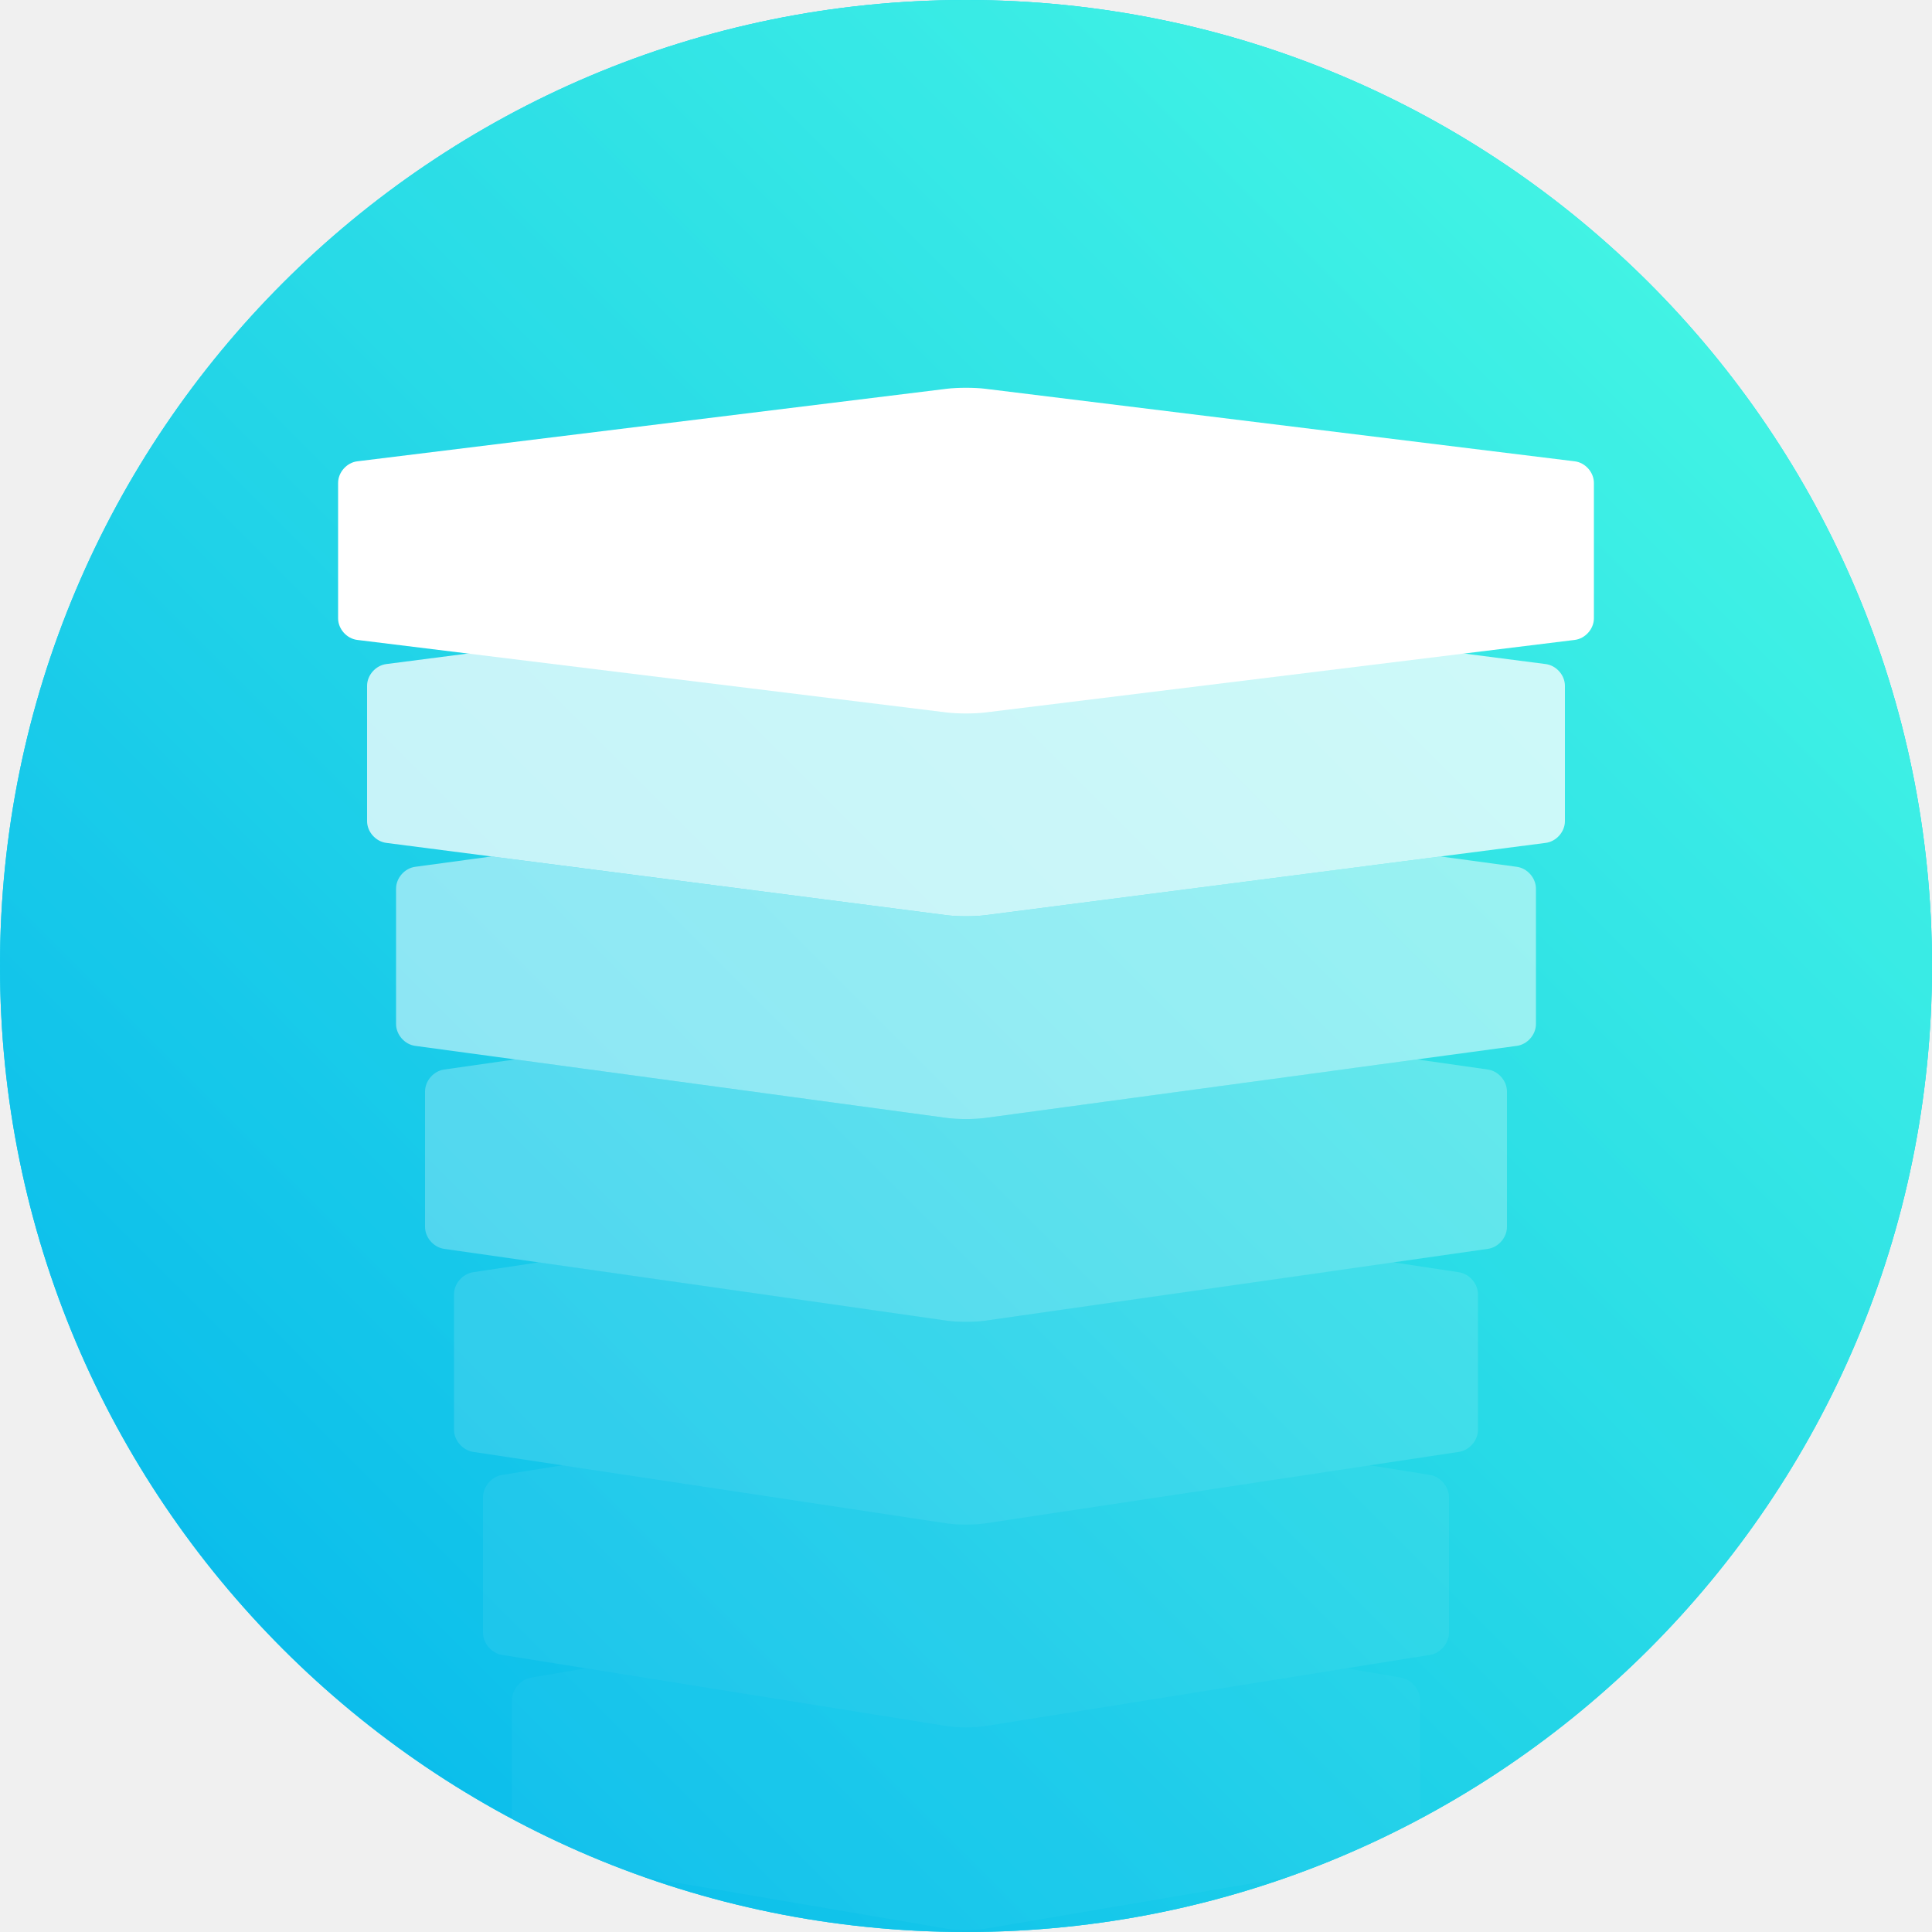
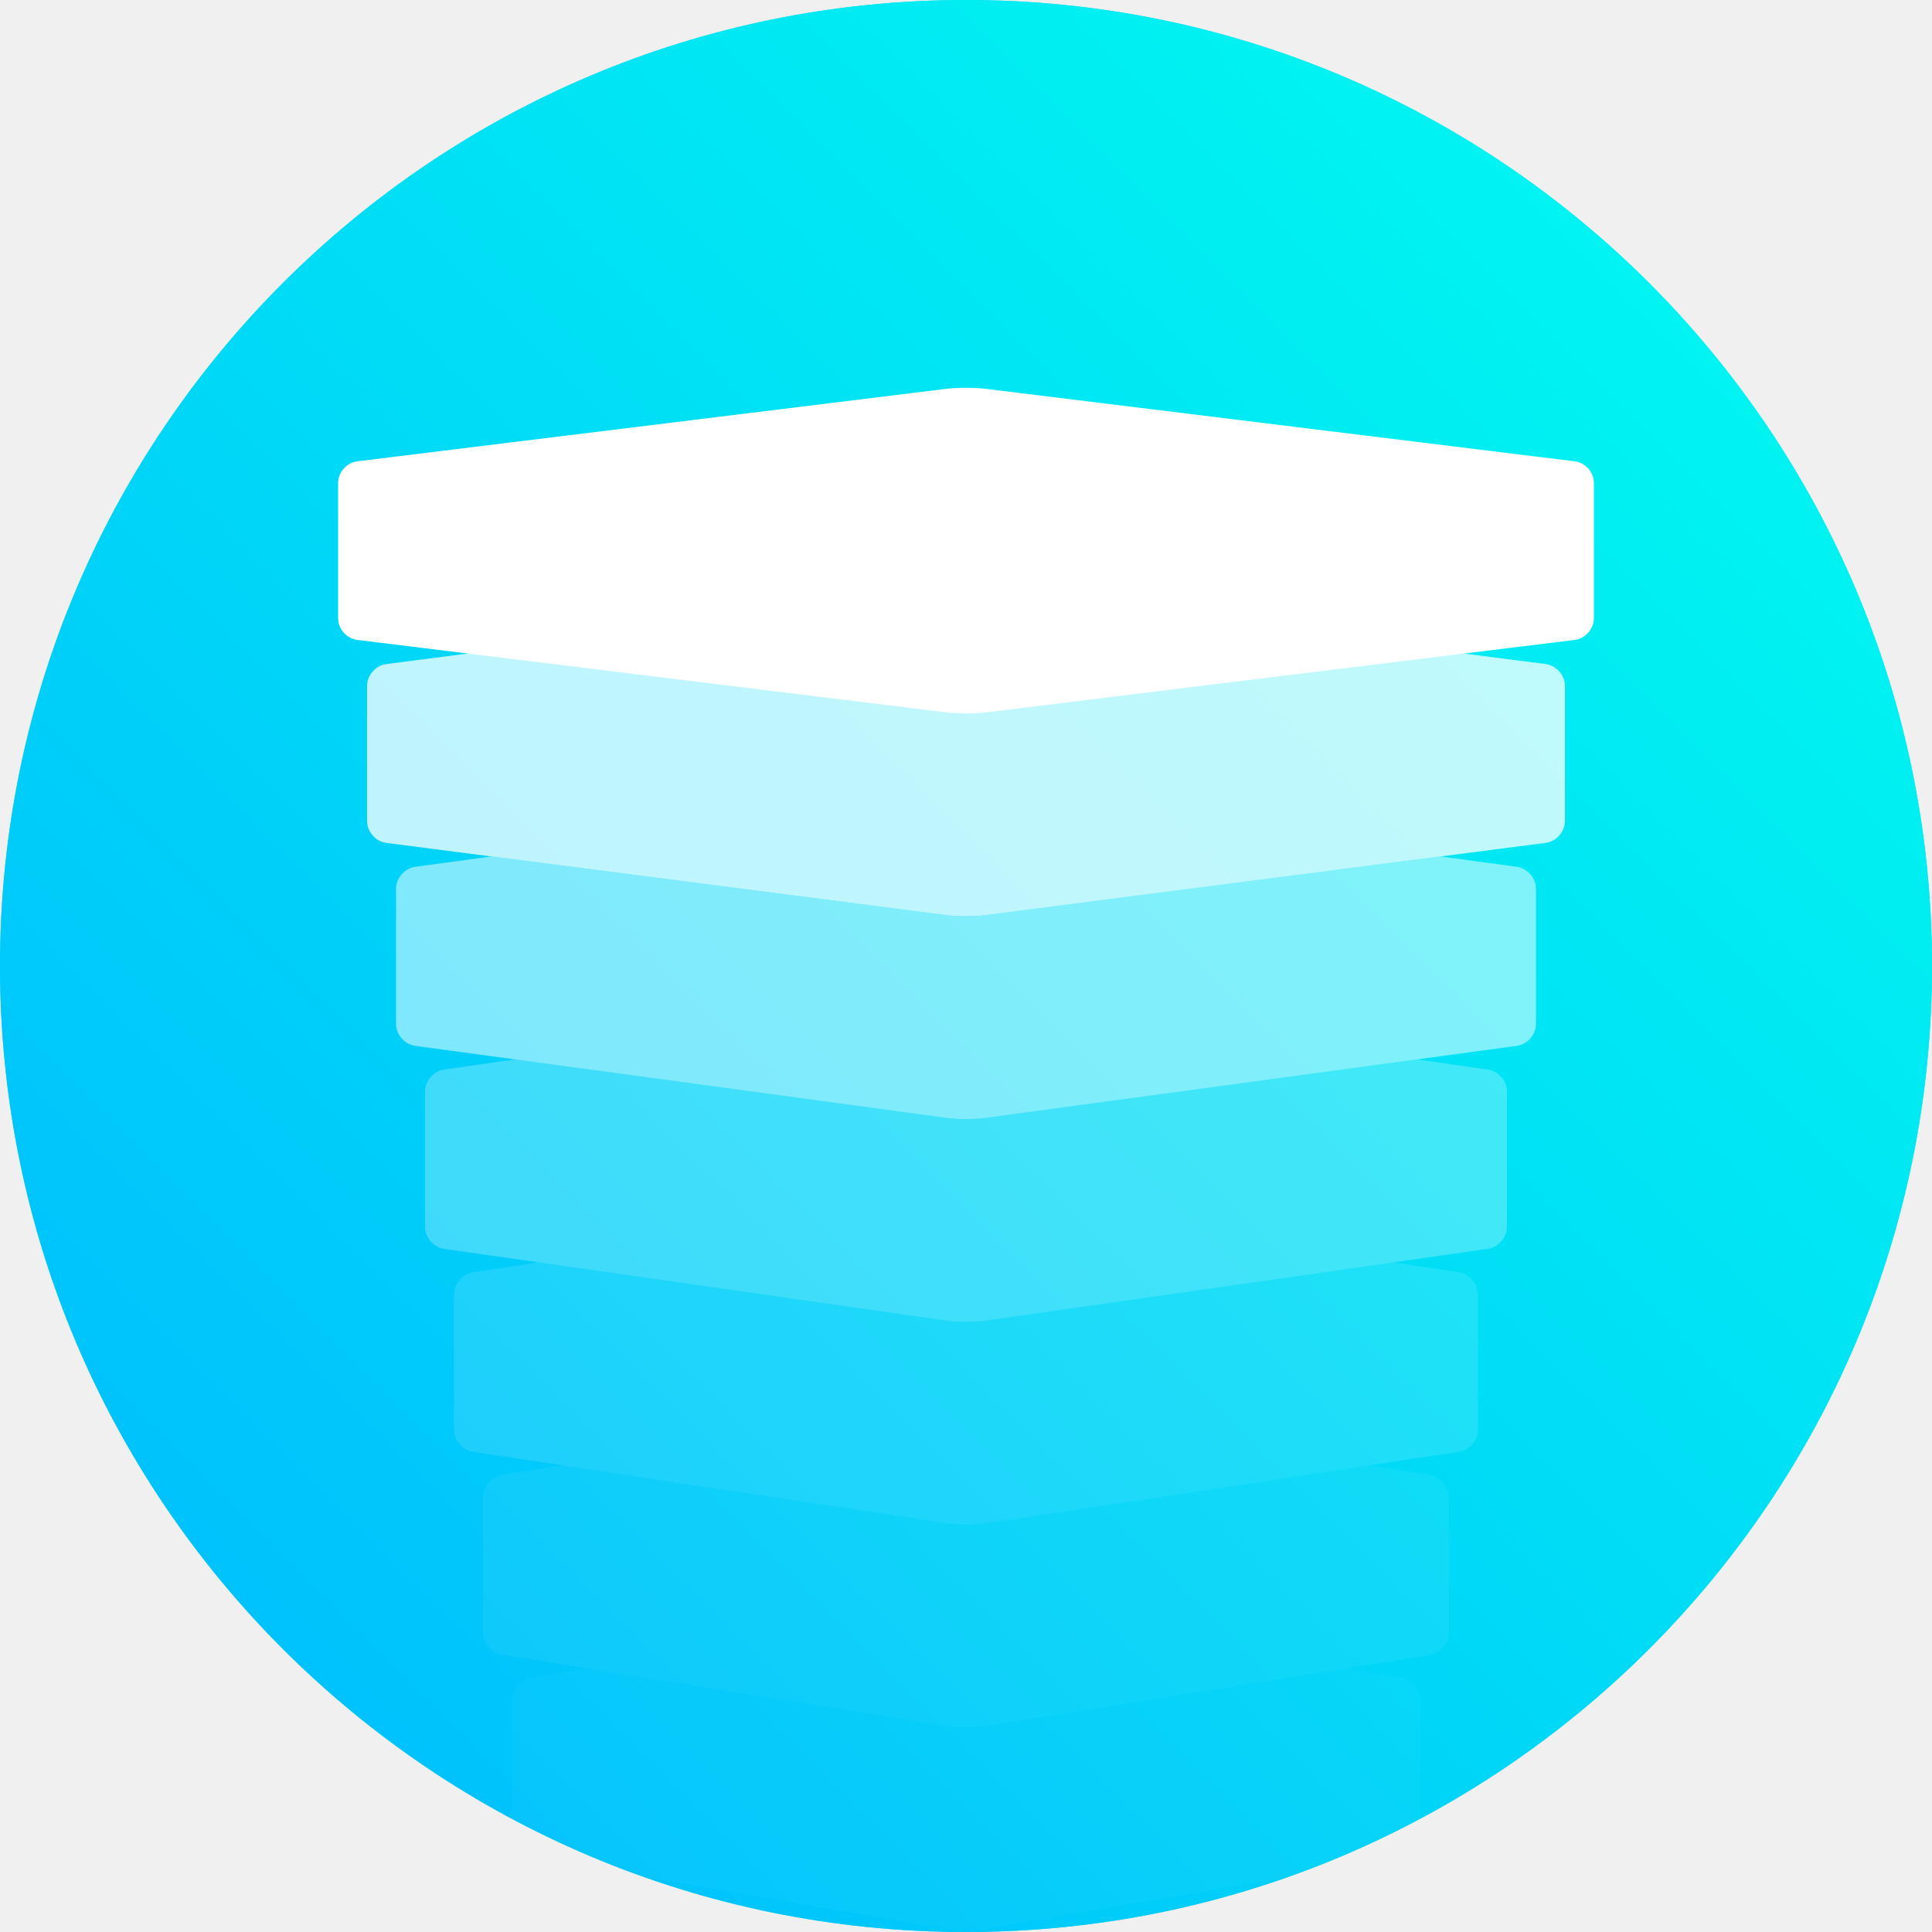
<svg xmlns="http://www.w3.org/2000/svg" xmlns:xlink="http://www.w3.org/1999/xlink" width="200" height="200" viewBox="0 0 200 200">
  <defs>
    <linearGradient id="b" x1="0%" y1="100%" y2="0%">
      <stop stop-color="#00B7FF" offset="0%" />
      <stop stop-color="#00FFEE" offset="100%" />
    </linearGradient>
-     <linearGradient id="c" x1="0%" y1="100%" y2="0%">
-       <stop stop-color="#00A8C5" offset="0%" />
-       <stop stop-color="#FFFFC7" offset="100%" />
-     </linearGradient>
    <circle id="a" cx="100" cy="100" r="100" />
  </defs>
  <g fill="none" fill-rule="evenodd">
-     <mask id="d" fill="white">
+     <mask id="c" fill="white">
      <use xlink:href="#a" />
    </mask>
    <use fill="#27D8E8" xlink:href="#a" />
    <use fill="url(#b)" xlink:href="#a" />
-     <use fill="url(#c)" fill-opacity=".3" xlink:href="#a" />
-     <g fill="#FFFFFF" mask="url(#d)">
+     <g fill="#FFFFFF" mask="url(#c)">
      <g transform="translate(35 40)">
        <path d="M104.369,132.701 L110.025,133.664 C111.116,133.85 112,134.893 112,135.995 L112,150.005 C112,151.107 111.124,152.149 110.025,152.336 L66.975,159.664 C65.884,159.85 64.124,159.851 63.025,159.664 L19.975,152.336 C18.884,152.15 18,151.107 18,150.005 L18,135.995 C18,134.893 18.876,133.851 19.975,133.664 L25.631,132.701 L63.025,138.684 C64.111,138.858 65.884,138.858 66.975,138.684 L104.369,132.701 Z" opacity=".03" />
        <path d="M106.808,111.689 L113.025,112.684 C114.116,112.858 115,113.893 115,114.995 L115,129.005 C115,130.107 114.111,131.142 113.025,131.316 L66.975,138.684 C65.884,138.858 64.111,138.858 63.025,138.684 L16.975,131.316 C15.884,131.142 15,130.107 15,129.005 L15,114.995 C15,113.893 15.889,112.858 16.975,112.684 L23.192,111.689 L63.019,117.701 C64.124,117.868 65.887,117.866 66.981,117.701 L106.808,111.689 Z" opacity=".06" />
        <path d="M109.248,90.679 L116.019,91.701 C117.113,91.866 118,92.893 118,93.995 L118,108.005 C118,109.107 117.124,110.132 116.019,110.299 L66.981,117.701 C65.887,117.866 64.124,117.868 63.019,117.701 L13.981,110.299 C12.887,110.134 12,109.107 12,108.005 L12,93.995 C12,92.893 12.876,91.868 13.981,91.701 L20.752,90.679 L63.023,96.718 C64.12,96.874 65.885,96.874 66.977,96.718 L109.248,90.679 Z" opacity=".12" />
        <path d="M111.687,69.67 L119.023,70.718 C120.115,70.874 121,71.893 121,72.995 L121,87.005 C121,88.107 120.12,89.126 119.023,89.282 L66.977,96.718 C65.885,96.874 64.12,96.874 63.023,96.718 L10.977,89.282 C9.885,89.126 9,88.107 9,87.005 L9,72.995 C9,71.893 9.88,70.874 10.977,70.718 L18.313,69.67 L63.02,75.732 C64.12,75.881 65.886,75.88 66.98,75.732 L111.687,69.67 Z" opacity=".25" />
        <path d="M114.126,48.661 L122.02,49.732 C123.114,49.88 124,50.893 124,51.995 L124,66.005 C124,67.107 123.12,68.119 122.02,68.268 L66.98,75.732 C65.886,75.88 64.12,75.881 63.02,75.732 L7.98,68.268 C6.886,68.12 6,67.107 6,66.005 L6,51.995 C6,50.893 6.88,49.881 7.98,49.732 L15.874,48.661 L63.007,54.743 C64.112,54.885 65.892,54.885 66.993,54.743 L114.126,48.661 Z" opacity=".5" />
        <path d="M63.007,21.257 C64.108,21.115 65.888,21.115 66.993,21.257 L125.007,28.743 C126.108,28.885 127,29.893 127,30.995 L127,45.005 C127,46.107 126.112,47.115 125.007,47.257 L66.993,54.743 C65.892,54.885 64.112,54.885 63.007,54.743 L4.993,47.257 C3.892,47.115 3,46.107 3,45.005 L3,30.995 C3,29.893 3.888,28.885 4.993,28.743 L63.007,21.257 Z" opacity=".75" />
        <path d="M63.019,0.244 C64.113,0.109 65.894,0.11 66.981,0.244 L128.019,7.756 C129.113,7.891 130,8.893 130,9.995 L130,24.005 C130,25.107 129.106,26.11 128.019,26.244 L66.981,33.756 C65.887,33.891 64.106,33.89 63.019,33.756 L1.981,26.244 C0.887,26.109 0,25.107 0,24.005 L0,9.995 C0,8.893 0.894,7.89 1.981,7.756 L63.019,0.244 Z" />
      </g>
    </g>
  </g>
</svg>
